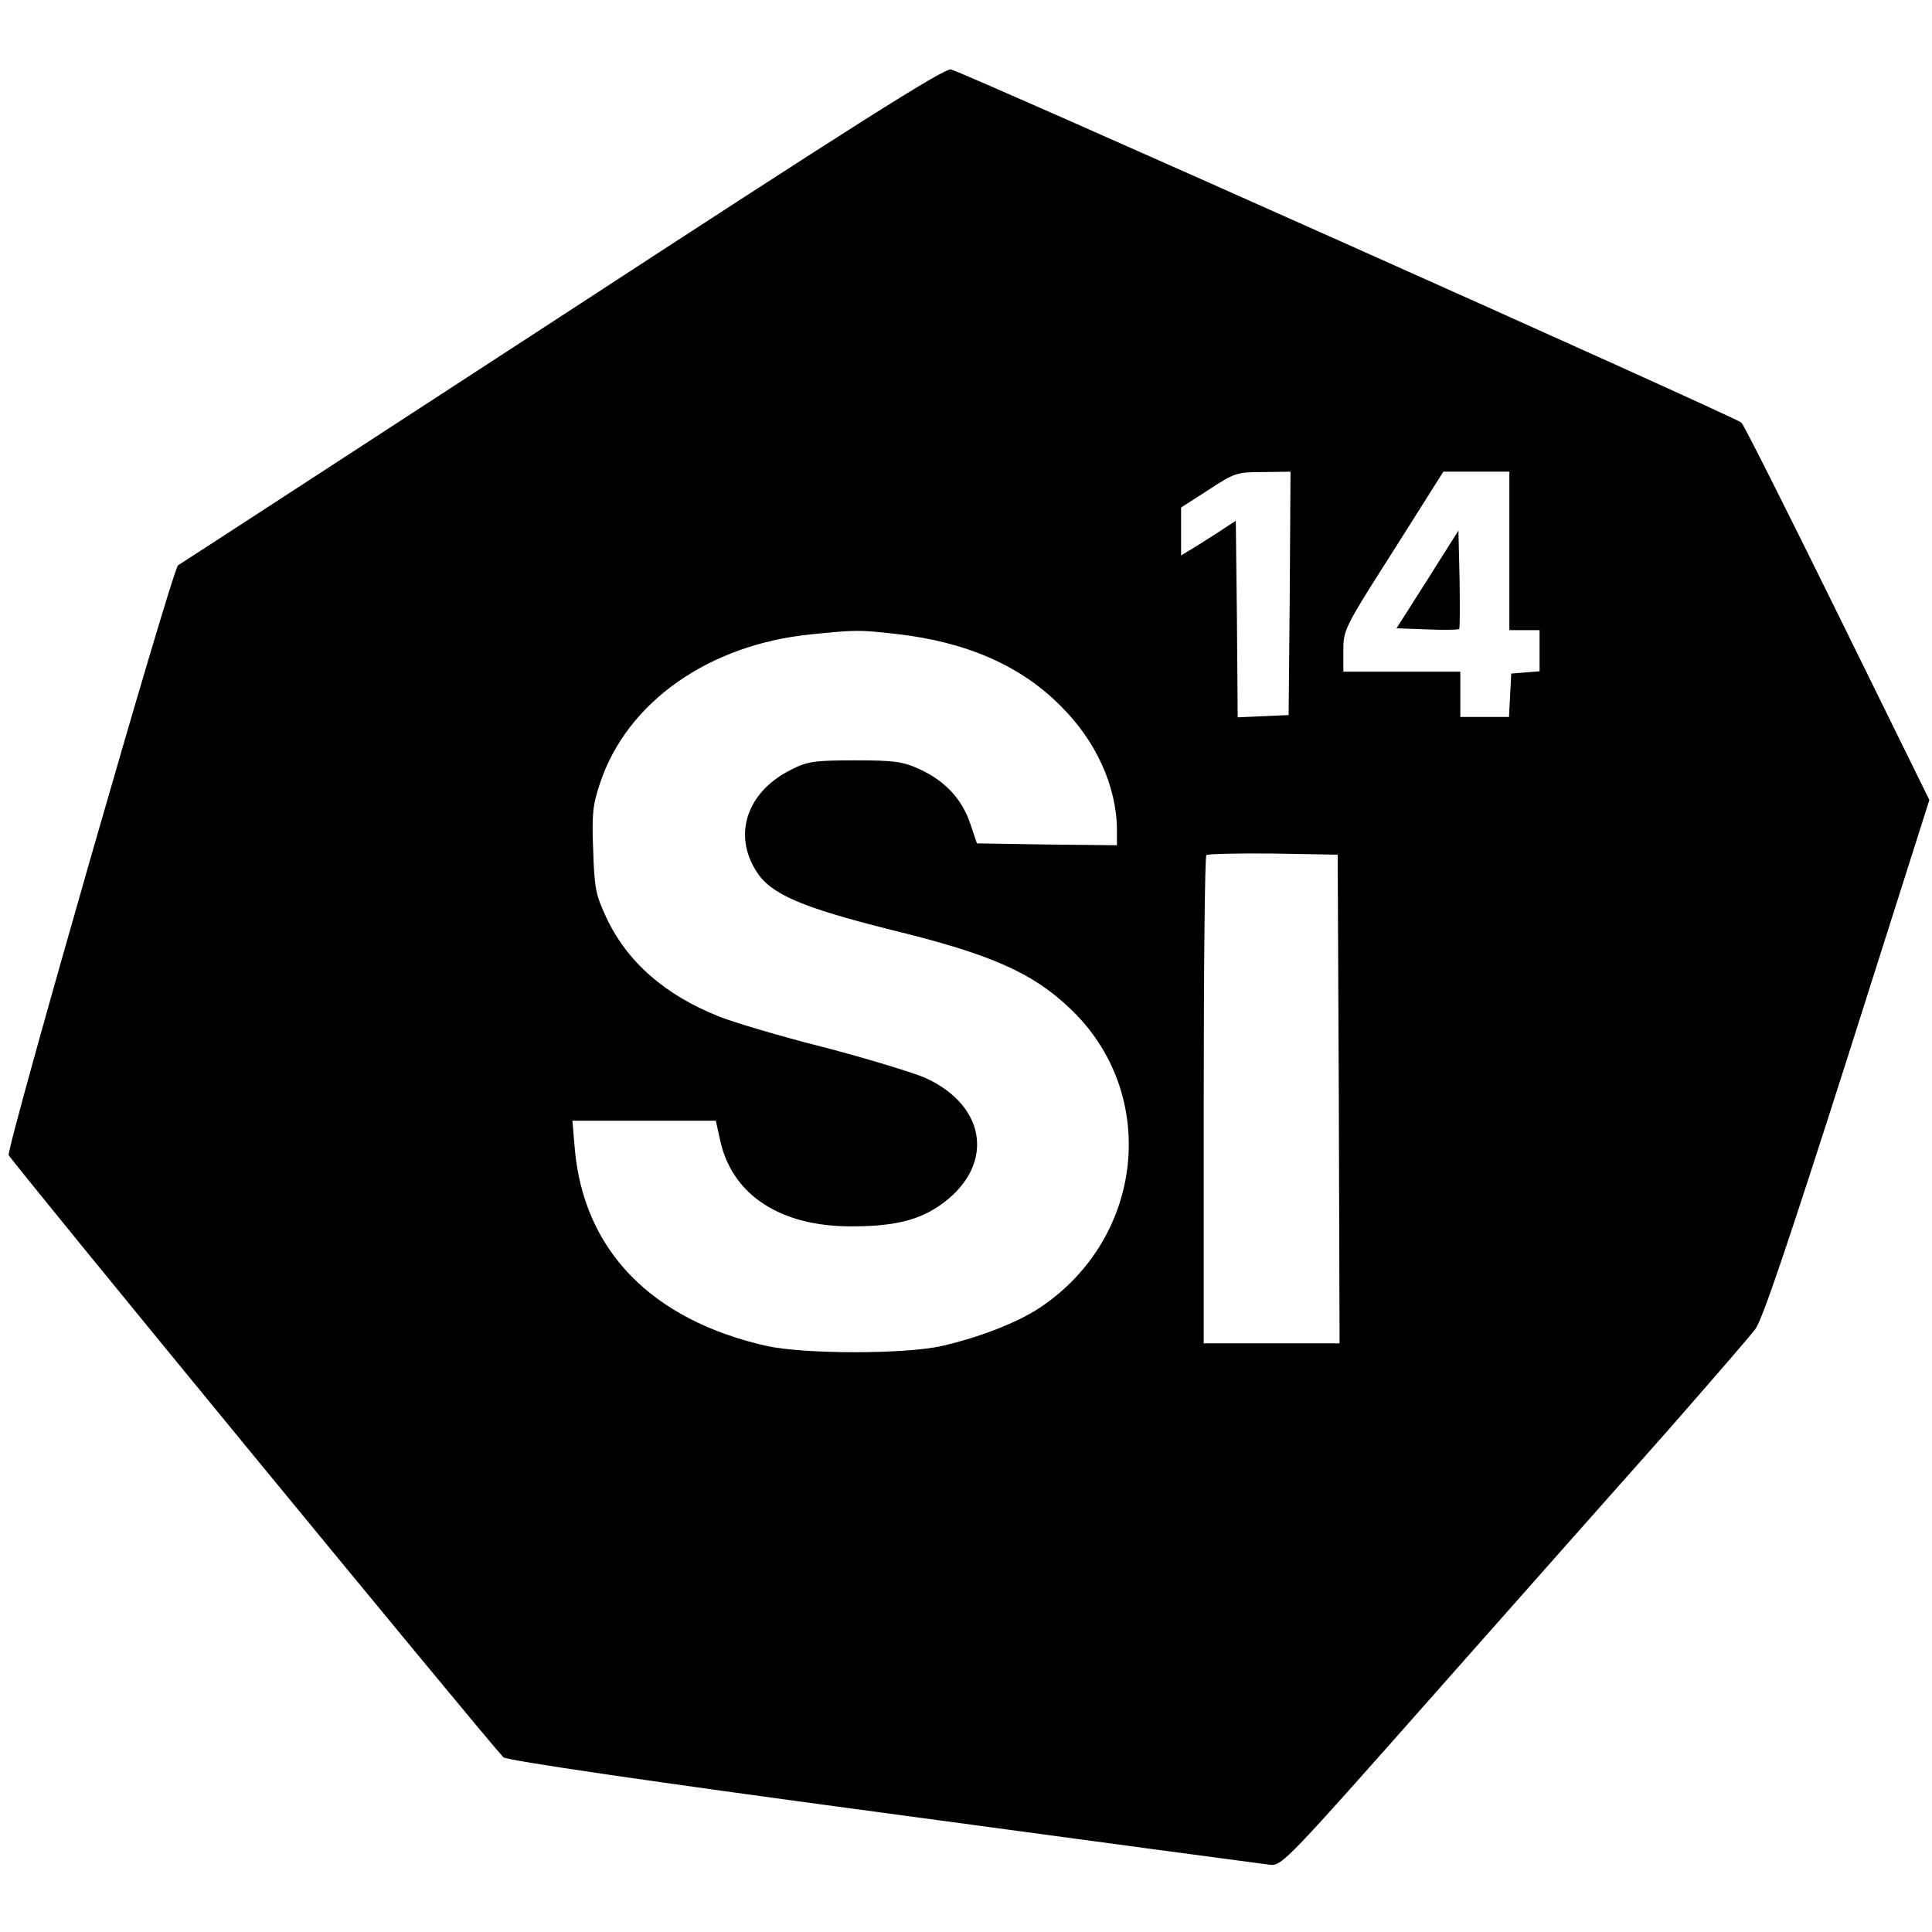
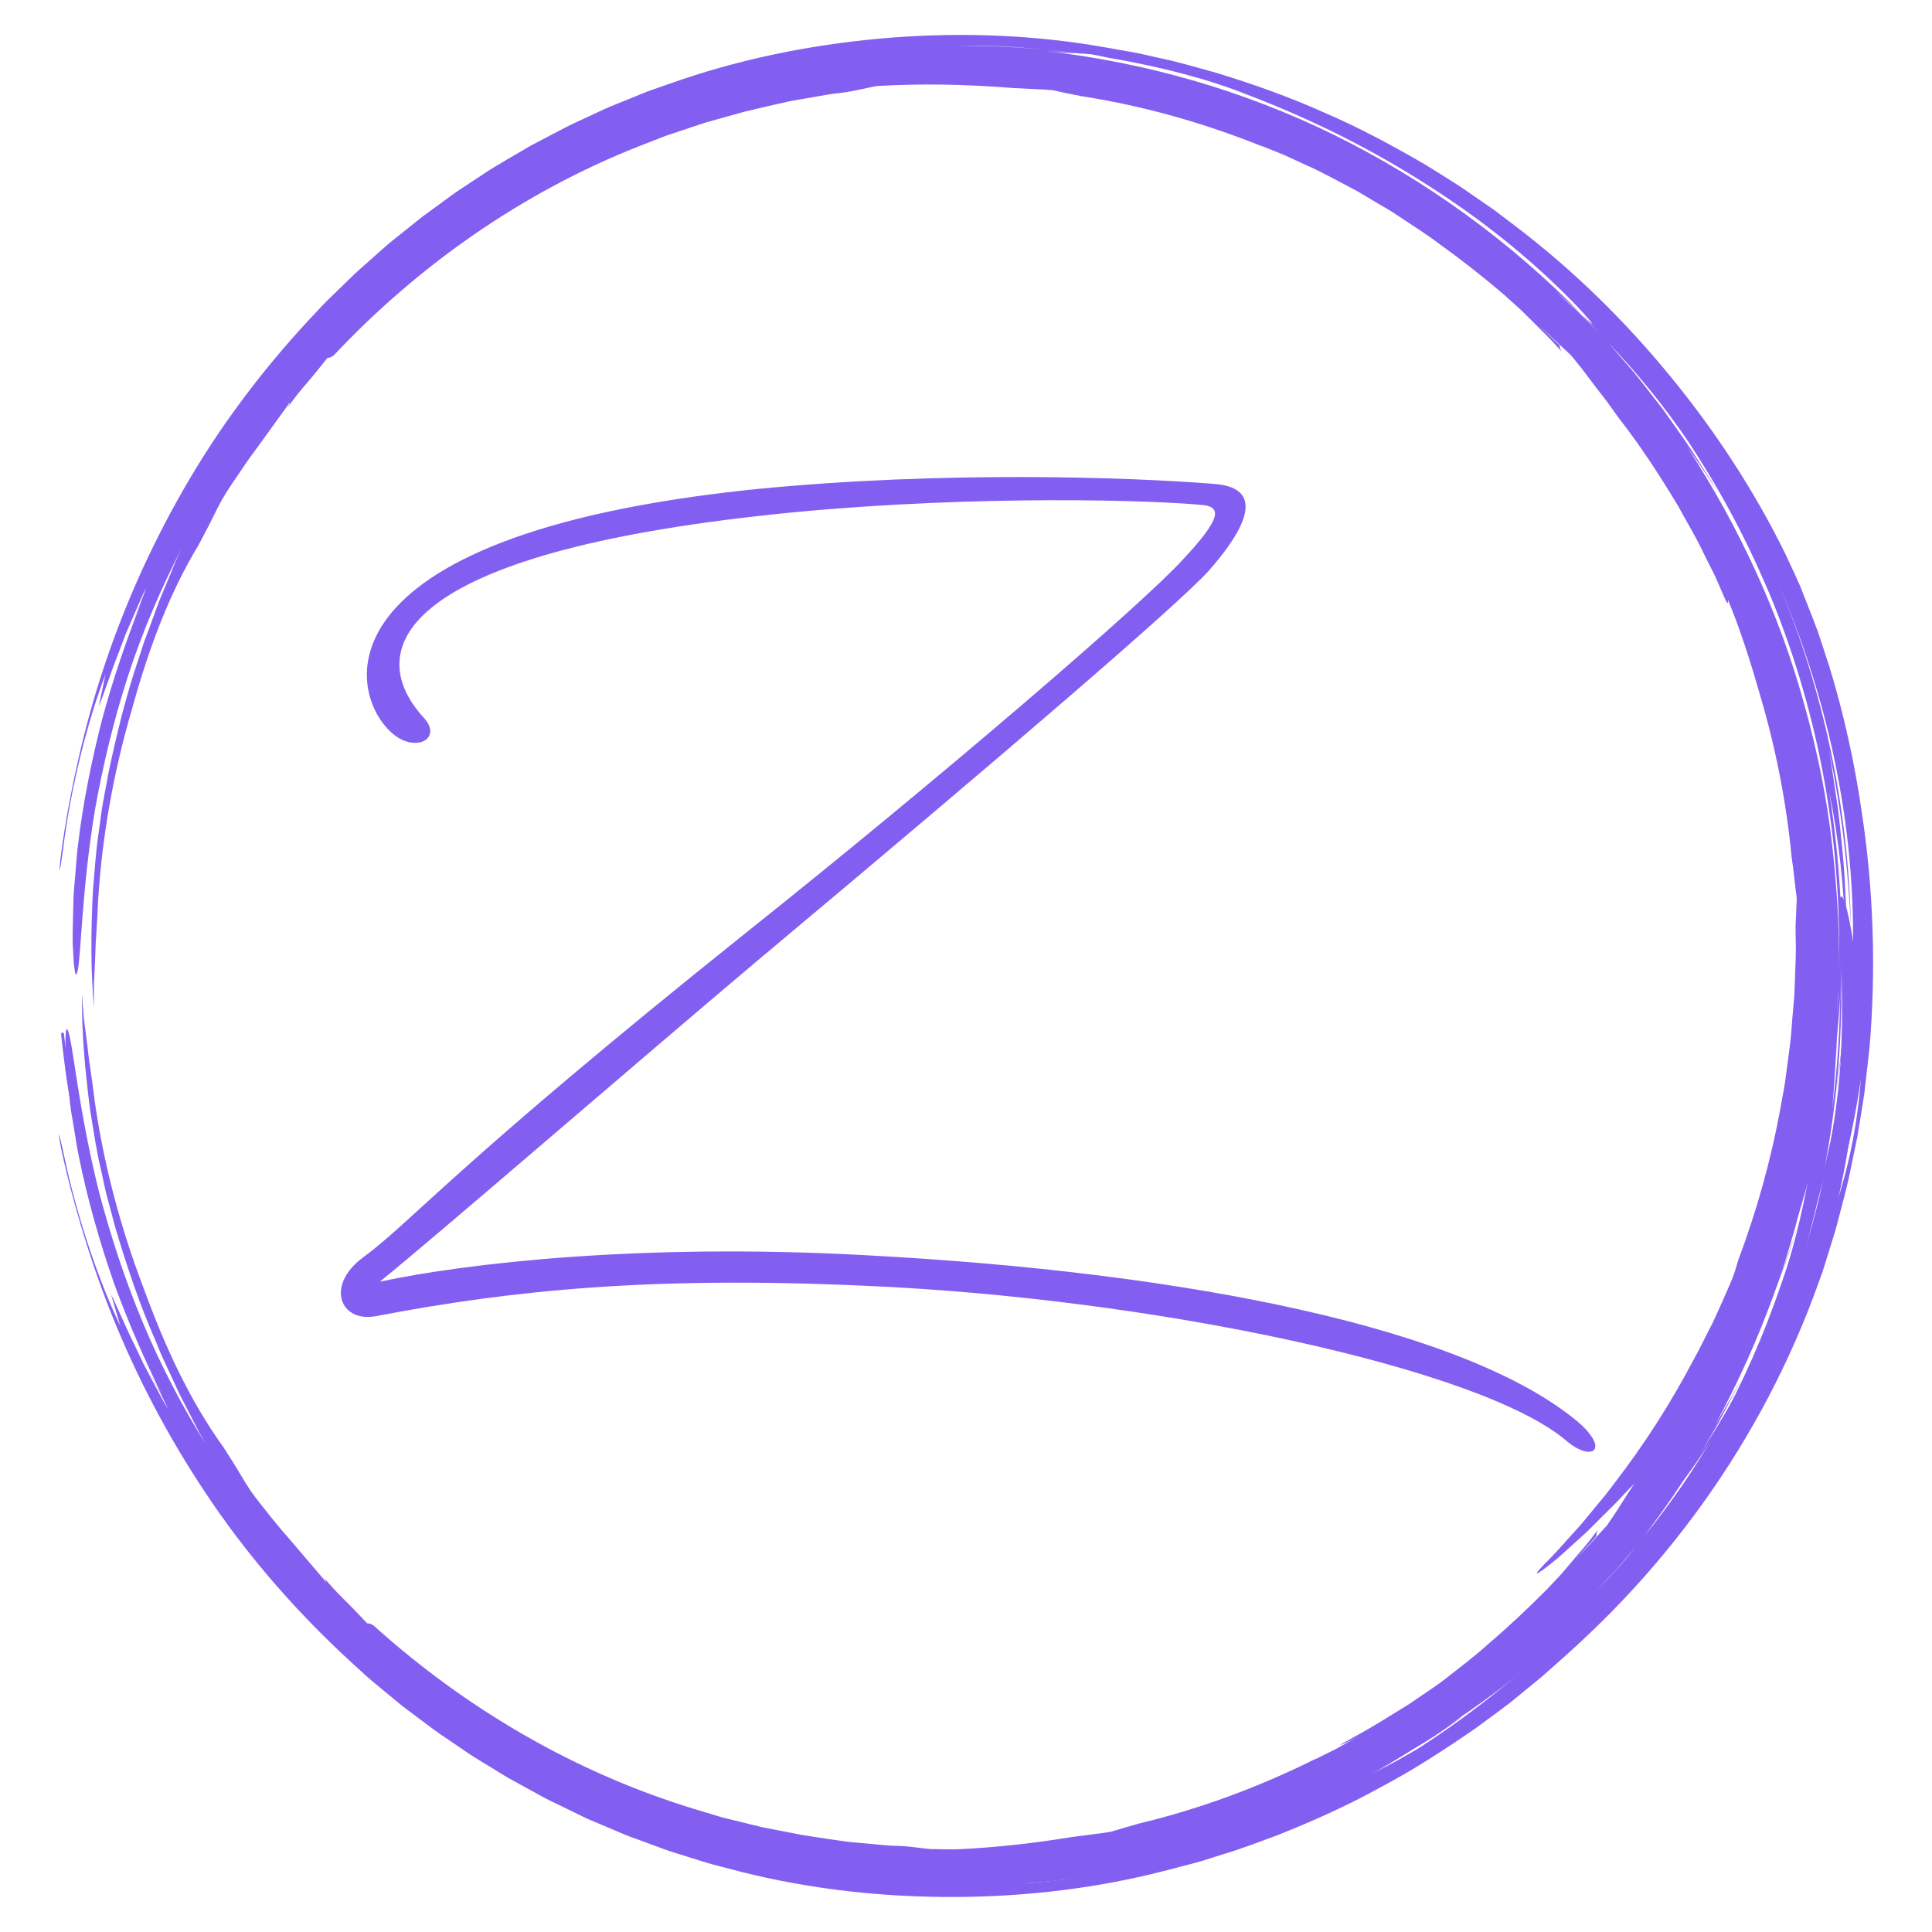
- <svg xmlns="http://www.w3.org/2000/svg" version="1.0" width="512pt" height="512pt" viewBox="0 0 512 512" preserveAspectRatio="xMidYMid meet">
-   <g transform="translate(0,512) scale(0.1,-0.1)" fill="#000000" stroke="none">
-     <path d="M1490 4284 c-553 -360 -1011 -658 -1018 -662 -15 -9 -454 -1540 -449 -1563 3 -12 1254 -1535 1311 -1596 7 -8 387 -64 1006 -147 547 -74 1009 -136 1027 -138 30 -3 48 16 438 457 224 253 500 565 614 693 113 129 218 250 233 270 19 26 89 234 244 719 l217 683 -244 496 c-134 272 -248 499 -254 504 -20 17 -2071 933 -2095 936 -19 3 -264 -152 -1030 -652z m1928 -736 l-3 -323 -67 -3 -68 -3 -2 261 -3 260 -35 -23 c-19 -13 -52 -33 -72 -46 l-38 -23 0 64 0 63 73 47 c69 45 75 47 145 47 l72 1 -2 -322z m582 112 l0 -210 40 0 40 0 0 -54 0 -55 -37 -3 -38 -3 -3 -57 -3 -58 -64 0 -65 0 0 60 0 60 -155 0 -155 0 0 56 c0 55 3 61 133 265 l132 209 88 0 87 0 0 -210z m-1625 -220 c185 -21 329 -83 436 -191 94 -93 148 -213 149 -327 l0 -42 -186 2 -185 3 -18 53 c-22 65 -67 113 -135 144 -44 20 -67 23 -171 23 -105 0 -126 -3 -167 -24 -118 -58 -157 -172 -93 -271 38 -60 120 -95 360 -155 261 -64 369 -112 468 -205 240 -224 202 -610 -78 -796 -59 -39 -159 -78 -259 -101 -98 -22 -363 -22 -464 0 -306 69 -486 254 -509 525 l-6 72 190 0 190 0 12 -54 c32 -143 159 -226 346 -226 111 0 175 15 232 53 150 101 133 265 -36 341 -33 14 -154 51 -269 81 -115 29 -239 66 -276 81 -144 57 -244 145 -299 262 -28 60 -32 78 -35 179 -4 95 -1 121 18 177 71 215 288 368 560 395 121 12 125 12 225 1z m1173 -1232 l2 -648 -180 0 -180 0 0 643 c0 354 3 647 7 651 4 3 84 5 177 4 l171 -3 3 -647z" />
-     <path d="M3783 3584 l-82 -129 81 -3 c44 -2 82 -1 85 1 2 2 2 62 1 133 l-3 128 -82 -130z" />
+ <svg xmlns="http://www.w3.org/2000/svg" width="100%" height="100%" viewBox="0 0 16 16" version="1.1" xml:space="preserve" style="fill-rule:evenodd;clip-rule:evenodd;stroke-linejoin:round;stroke-miterlimit:2;">
+   <g>
+     <path d="M2.283,12.836c0.15,0.176 0.309,0.345 0.475,0.506c0.56,0.551 1.227,1.015 1.943,1.365c0.264,0.123 0.508,0.251 0.793,0.362c0.071,0.027 0.144,0.056 0.221,0.083c0.077,0.024 0.157,0.049 0.24,0.073c0.084,0.026 0.172,0.044 0.265,0.063c0.093,0.019 0.189,0.04 0.293,0.051c-0.514,-0.108 -1.014,-0.271 -1.493,-0.485c-0.482,-0.217 -0.94,-0.485 -1.366,-0.797c-0.855,-0.626 -1.585,-1.429 -2.119,-2.347c-0.022,-0.028 -0.055,-0.08 -0.095,-0.147l-0.065,-0.109l-0.065,-0.126c-0.043,-0.087 -0.093,-0.175 -0.131,-0.261c-0.034,-0.075 -0.07,-0.149 -0.107,-0.222c0.165,0.413 0.357,0.774 0.571,1.118c0.099,0.157 0.203,0.311 0.313,0.461c-0.015,-0.021 -0.031,-0.041 -0.047,-0.063c0.118,0.163 0.242,0.321 0.373,0.473l0.001,0.002Zm-0.374,-0.475l-0.01,-0.013l0.01,0.013Zm-1.353,-3.485l-0.039,-0.313c0.021,0.191 0.045,0.405 0.089,0.619l-0.026,-0.152c-0.01,-0.051 -0.018,-0.102 -0.024,-0.154Zm6.841,6.441c0.539,0.054 1.104,0.038 1.657,-0.049c0.554,-0.088 1.095,-0.242 1.599,-0.442c-0.928,0.365 -1.912,0.527 -2.874,0.5c-0.129,-0.002 -0.256,-0 -0.382,-0.009Z" style="fill:#835ff1;fill-rule:nonzero;" />
+     <path d="M7.398,15.305c-0.006,-0 -0.012,0.005 -0.012,0.011c-0.001,0.006 0.004,0.012 0.01,0.012c0.54,0.055 1.106,0.039 1.66,-0.049c0.554,-0.087 1.097,-0.242 1.601,-0.442c0.006,-0.002 0.009,-0.009 0.006,-0.015c-0.002,-0.006 -0.009,-0.009 -0.015,-0.007c-0.925,0.365 -1.908,0.526 -2.869,0.499c0,0 -0,0 -0,0c-0.129,-0.002 -0.255,0 -0.381,-0.009Zm-5.507,-2.952l-0.001,0.002l0.01,0.013l-0,0l-0,0c0.118,0.163 0.242,0.321 0.373,0.474l0.001,0.001l0,0.001l0,-0c0.151,0.176 0.309,0.345 0.476,0.507c0.56,0.551 1.229,1.015 1.946,1.366c0,0 0,0 0.001,0c0.264,0.124 0.507,0.252 0.793,0.362c-0,0 -0,0 -0,0c0.071,0.028 0.144,0.057 0.221,0.084c-0,-0 -0,-0 0,-0c0.077,0.024 0.157,0.049 0.241,0.073c0.084,0.026 0.173,0.045 0.266,0.064c-0,-0 -0,-0 -0,-0c0.093,0.019 0.19,0.04 0.293,0.051c0.007,0 0.012,-0.004 0.013,-0.01c0.001,-0.006 -0.003,-0.012 -0.009,-0.013c-0.513,-0.108 -1.012,-0.271 -1.49,-0.485c-0.482,-0.217 -0.939,-0.483 -1.365,-0.795c-0.852,-0.625 -1.582,-1.427 -2.115,-2.344c-0,-0.001 -0,-0.001 -0.001,-0.002c-0.022,-0.027 -0.055,-0.079 -0.094,-0.145c-0,0 -0.065,-0.109 -0.065,-0.109c0,0 -0.065,-0.125 -0.065,-0.125c-0.043,-0.087 -0.092,-0.175 -0.13,-0.261c-0,0 -0,0 -0.001,0c-0.034,-0.075 -0.07,-0.149 -0.107,-0.223c-0.003,-0.005 -0.01,-0.008 -0.015,-0.005c-0.006,0.003 -0.009,0.009 -0.006,0.015c0.166,0.414 0.358,0.776 0.572,1.12c0,-0 0,-0 0,-0c0.082,0.131 0.168,0.259 0.258,0.384Zm3.698,2.74c0.164,0.057 0.329,0.109 0.496,0.155c-0.043,-0.011 -0.085,-0.021 -0.126,-0.034c-0,-0 -0,-0 -0,-0c-0.084,-0.024 -0.164,-0.049 -0.241,-0.073c-0.044,-0.016 -0.087,-0.032 -0.129,-0.048Zm-4.198,-3.589l0.039,0.065c0.04,0.067 0.073,0.119 0.096,0.147c0.534,0.92 1.265,1.724 2.121,2.35c0.029,0.022 0.059,0.044 0.089,0.065c-0.348,-0.239 -0.674,-0.506 -0.97,-0.797c-0,-0 -0,-0 -0,-0c-0.166,-0.161 -0.324,-0.33 -0.474,-0.505l-0.001,-0.002c-0.113,-0.131 -0.22,-0.267 -0.323,-0.405c-0,-0.002 -0.001,-0.004 -0.002,-0.005c-0.11,-0.15 -0.214,-0.303 -0.313,-0.461c-0.091,-0.146 -0.179,-0.296 -0.262,-0.452Zm0.903,1.328c0.001,0.003 0.001,0.006 -0,0.009c-0.002,0.004 -0.006,0.007 -0.011,0.007c0,-0 0.014,-0.007 0.011,-0.016Zm-0.002,-0.003l0,0l0,0Zm-1.724,-3.954c-0,0 -0,0 -0,0l-0.039,-0.314c-0.001,-0.006 -0.007,-0.011 -0.013,-0.01c-0.006,0.001 -0.011,0.007 -0.01,0.013c0.021,0.192 0.045,0.406 0.089,0.621c0.001,0.006 0.007,0.01 0.013,0.009c0.006,-0.001 0.011,-0.007 0.01,-0.014l-0.027,-0.152c0,0 0,0 0,0c-0.01,-0.051 -0.017,-0.102 -0.023,-0.153Z" style="fill:#835ff1;" />
+     <path d="M0.52,7.05c0.069,-0.559 0.215,-1.104 0.354,-1.467l-0.056,0.266c0.035,-0.078 0.091,-0.259 0.167,-0.45l0.055,-0.146l0.061,-0.141c0.041,-0.092 0.075,-0.179 0.111,-0.245c-0.025,0.062 -0.048,0.129 -0.077,0.197c-0.028,0.068 -0.059,0.137 -0.089,0.206l0.122,-0.276c-0.123,0.31 -0.23,0.626 -0.318,0.948c-0.092,0.352 -0.165,0.723 -0.204,1.055c-0.011,0.083 -0.015,0.164 -0.022,0.241c-0.006,0.077 -0.015,0.151 -0.016,0.221c-0.003,0.139 -0.008,0.261 -0.006,0.358c0.009,0.195 0.02,0.293 0.037,0.238c0.034,-0.108 0.033,-0.663 0.149,-1.357c0.062,-0.347 0.151,-0.726 0.272,-1.099c0.12,-0.372 0.278,-0.733 0.441,-1.052l-0.048,0.105l-0.044,0.108l-0.091,0.218l-0.082,0.225l-0.043,0.113c-0.012,0.039 -0.025,0.078 -0.037,0.116c-0.107,0.309 -0.187,0.633 -0.256,0.961l-0.046,0.247c-0.016,0.082 -0.023,0.165 -0.036,0.248c-0.025,0.165 -0.035,0.332 -0.049,0.496c-0.016,0.33 -0.019,0.656 0.01,0.968c-0.001,-0.074 -0.002,-0.14 -0.001,-0.204l0.009,-0.19c0.004,-0.066 0.003,-0.135 0.01,-0.215c0.005,-0.08 0.01,-0.169 0.015,-0.275c0.032,-0.536 0.127,-1.065 0.276,-1.578c0.142,-0.515 0.309,-0.968 0.558,-1.379l0.065,-0.124c0.044,-0.082 0.08,-0.164 0.127,-0.248c0.052,-0.091 0.103,-0.16 0.144,-0.222c0.042,-0.063 0.078,-0.117 0.119,-0.17l0.298,-0.412c0.006,-0 -0.002,0.015 -0.016,0.039c0.049,-0.07 0.102,-0.138 0.159,-0.202c0.061,-0.071 0.12,-0.146 0.17,-0.208c0.012,-0.001 0.024,-0.001 0.051,-0.02c0.7,-0.745 1.562,-1.352 2.534,-1.735l0.216,-0.084l0.218,-0.073l0.109,-0.036l0.11,-0.031l0.22,-0.061c0.125,-0.03 0.252,-0.06 0.382,-0.088l0.197,-0.034c0.067,-0.012 0.133,-0.025 0.201,-0.031c0.136,-0.016 0.254,-0.051 0.318,-0.059c0.354,-0.02 0.707,-0.016 1.121,0.017c0.032,0.001 0.082,0.004 0.141,0.007c0.058,0.003 0.124,0.005 0.188,0.011c0.076,0.017 0.156,0.034 0.241,0.05c0.516,0.08 1.014,0.223 1.489,0.413l-0.001,-0.002l0.182,0.073l0.185,0.085c0.128,0.056 0.252,0.126 0.381,0.193c0.065,0.033 0.126,0.073 0.189,0.11c0.063,0.038 0.128,0.072 0.188,0.114c0.122,0.081 0.246,0.159 0.36,0.246c0.184,0.132 0.362,0.273 0.535,0.421c0.003,0.003 0.007,0.006 0.011,0.01l0.003,0.003l0.118,0.107l0.113,0.112l0.113,0.113c0.038,0.038 0.072,0.078 0.108,0.117c-0.017,-0.028 -0.016,-0.039 -0.016,-0.051c-0.055,-0.053 -0.121,-0.116 -0.187,-0.179c0.109,0.099 0.204,0.189 0.282,0.262c0.03,0.038 0.063,0.076 0.094,0.117l0.096,0.127l0.102,0.132l0.102,0.142c0.18,0.23 0.339,0.475 0.49,0.726c0.07,0.129 0.147,0.254 0.209,0.387l0.099,0.197l0.088,0.202c0.026,0.043 0.016,0.002 0.019,-0.005c0.099,0.24 0.179,0.489 0.251,0.74c0.138,0.455 0.231,0.921 0.276,1.394c0.018,0.112 0.026,0.224 0.042,0.336l-0.01,0.237c0,0.089 0.005,0.179 0.001,0.268l-0.01,0.27c-0.002,0.06 -0.01,0.127 -0.016,0.199c-0.006,0.072 -0.01,0.149 -0.02,0.231l-0.034,0.258c-0.01,0.091 -0.031,0.184 -0.047,0.281c-0.079,0.428 -0.196,0.847 -0.349,1.254c-0.02,0.067 -0.035,0.12 -0.048,0.15c-0.051,0.122 -0.105,0.24 -0.157,0.355c-0.059,0.113 -0.112,0.226 -0.172,0.333c-0.186,0.352 -0.401,0.687 -0.644,1.003c-0.027,0.035 -0.053,0.071 -0.08,0.105l-0.081,0.097c-0.053,0.063 -0.101,0.126 -0.152,0.181c-0.101,0.11 -0.186,0.211 -0.266,0.287c-0.091,0.096 -0.083,0.1 -0.02,0.054c0.045,-0.032 0.088,-0.067 0.13,-0.102l0.172,-0.155c0.063,-0.055 0.123,-0.117 0.181,-0.175c0.058,-0.059 0.115,-0.112 0.159,-0.16c0.089,-0.097 0.148,-0.156 0.135,-0.13c-0.144,0.271 -0.406,0.605 -0.789,0.975c-0.195,0.18 -0.415,0.376 -0.675,0.565c-0.127,0.099 -0.268,0.189 -0.411,0.288c-0.149,0.091 -0.301,0.19 -0.467,0.279c-0.363,0.198 0.273,-0.12 0.29,-0.123c-0.061,0.049 -0.126,0.093 -0.192,0.133c-0.12,0.064 -0.239,0.13 -0.363,0.184c-0.072,0.034 -0.143,0.07 -0.217,0.101l-0.221,0.091l0.117,-0.046c0.239,-0.095 0.463,-0.207 0.664,-0.318c-0.075,0.046 -0.158,0.099 -0.249,0.147c-0.098,0.05 -0.198,0.105 -0.3,0.154l-0.293,0.137c1.05,-0.382 2.015,-1.013 2.779,-1.836c0.382,-0.41 0.724,-0.861 1.002,-1.348c0.279,-0.487 0.505,-1.003 0.671,-1.539c-0.256,0.804 -0.654,1.543 -1.132,2.168c0.87,-1.175 1.388,-2.615 1.457,-4.101c0,0.082 -0.008,0.164 -0.013,0.245c-0.007,0.082 -0.01,0.164 -0.02,0.245c-0.021,0.162 -0.036,0.325 -0.067,0.486c-0.05,0.324 -0.132,0.643 -0.225,0.957c0.183,-0.568 0.292,-1.168 0.335,-1.771c0.045,-0.603 0.008,-1.21 -0.085,-1.798c0.16,0.779 0.186,1.662 0.05,2.534c0.096,-0.563 0.12,-1.143 0.083,-1.718c-0.008,-0.219 -0.034,-0.438 -0.055,-0.64c-0.031,-0.2 -0.054,-0.385 -0.083,-0.535c0.117,0.553 0.163,1.024 0.185,1.469c-0.021,-0.97 -0.222,-1.953 -0.617,-2.876c0.216,0.501 0.392,1.041 0.5,1.595c0.109,0.554 0.154,1.121 0.128,1.666c-0.001,-0.064 0.002,-0.128 -0.002,-0.192l-0.009,-0.193c0.023,0.878 -0.112,1.749 -0.38,2.568c-0.135,0.41 -0.301,0.807 -0.502,1.186c-0.201,0.378 -0.433,0.739 -0.693,1.078c0.297,-0.347 0.611,-0.838 0.862,-1.378c0.249,-0.54 0.435,-1.125 0.562,-1.635c-0.187,0.917 -0.559,1.821 -1.099,2.629c-0.538,0.809 -1.243,1.52 -2.059,2.065c-0.814,0.548 -1.739,0.926 -2.687,1.113c-0.471,0.094 -0.95,0.143 -1.43,0.147c-0.471,0.002 -0.942,-0.039 -1.406,-0.123l0.244,0.047c0.081,0.015 0.163,0.023 0.245,0.036c0.163,0.026 0.328,0.036 0.492,0.051c0.33,0.018 0.662,0.025 0.992,-0.001c0.332,-0.017 0.661,-0.067 0.988,-0.127c0.163,-0.037 0.327,-0.067 0.487,-0.114c0.081,-0.023 0.162,-0.043 0.242,-0.068l0.239,-0.077c-0.12,0.037 -0.247,0.087 -0.383,0.123l-0.17,0.05c0.357,-0.095 0.706,-0.217 1.045,-0.364c0.155,-0.068 0.308,-0.141 0.458,-0.219c-0.281,0.149 -0.571,0.281 -0.868,0.395c-0.566,0.211 -1.155,0.357 -1.754,0.435c-0.09,0.015 -0.172,0.019 -0.245,0.027l-0.197,0.019c-0.116,0.009 -0.201,0.014 -0.261,0.02c-0.119,0.012 -0.136,0.023 -0.089,0.032c0.048,0.009 0.16,0.017 0.298,0.021c0.137,-0.001 0.3,-0.009 0.448,-0.022c1.49,-0.153 2.858,-0.738 3.954,-1.613c1.097,-0.875 1.937,-2.038 2.405,-3.358c0.03,-0.076 0.052,-0.155 0.077,-0.234c0.023,-0.078 0.05,-0.156 0.071,-0.236c0.04,-0.159 0.087,-0.317 0.117,-0.479l0.05,-0.241l0.04,-0.244l0.019,-0.122l0.014,-0.123l0.028,-0.246c0.056,-0.657 0.034,-1.321 -0.066,-1.973c-0.053,-0.369 -0.147,-0.806 -0.268,-1.196l-0.093,-0.282c-0.033,-0.09 -0.067,-0.175 -0.098,-0.254l-0.045,-0.115l-0.046,-0.103l-0.08,-0.172c-0.253,-0.515 -0.572,-1.006 -0.946,-1.463c-0.372,-0.456 -0.801,-0.88 -1.284,-1.248l-0.182,-0.138l-0.188,-0.13l-0.095,-0.065l-0.097,-0.062l-0.196,-0.122c-0.266,-0.154 -0.54,-0.303 -0.828,-0.426c-0.285,-0.129 -0.583,-0.234 -0.887,-0.328c-0.154,-0.042 -0.306,-0.089 -0.464,-0.122c-0.078,-0.016 -0.156,-0.037 -0.235,-0.051l-0.238,-0.042c-0.571,-0.101 -1.164,-0.125 -1.756,-0.08c-0.592,0.046 -1.187,0.158 -1.757,0.352l-0.213,0.074c-0.072,0.024 -0.14,0.055 -0.211,0.083c-0.069,0.029 -0.14,0.054 -0.208,0.086l-0.205,0.095c-0.069,0.031 -0.136,0.066 -0.202,0.101l-0.2,0.105l-0.195,0.114c-0.065,0.039 -0.13,0.076 -0.192,0.118l-0.188,0.124c-0.063,0.04 -0.122,0.087 -0.183,0.131c-0.06,0.045 -0.122,0.086 -0.18,0.134l-0.175,0.14c-0.059,0.046 -0.115,0.096 -0.17,0.145l-0.167,0.149l-0.16,0.155c-0.053,0.052 -0.107,0.103 -0.156,0.158c-0.408,0.429 -0.766,0.897 -1.058,1.392c-0.287,0.486 -0.523,1.001 -0.702,1.536c-0.354,1.046 -0.421,2.105 -0.348,1.547Zm11.429,7.324c0.246,-0.159 0.483,-0.332 0.709,-0.518c-0.23,0.19 -0.466,0.365 -0.709,0.518Zm3.256,-4.396c-0.024,0.073 -0.044,0.145 -0.071,0.214l-0.078,0.204l-0.037,0.101l-0.042,0.1c-0.028,0.067 -0.055,0.135 -0.081,0.203c-0.15,0.373 -0.328,0.734 -0.533,1.081c-0.204,0.346 -0.441,0.67 -0.694,0.975c-0.124,0.153 -0.26,0.296 -0.394,0.439l-0.209,0.204c-0.069,0.068 -0.144,0.13 -0.215,0.194c-0.06,0.052 -0.12,0.103 -0.18,0.153c0.224,-0.185 0.438,-0.382 0.639,-0.592c-0.291,0.302 -0.608,0.578 -0.946,0.825c-0.084,0.058 -0.165,0.121 -0.252,0.176l-0.263,0.168l-0.278,0.157c-0.095,0.053 -0.194,0.099 -0.294,0.151c0.071,-0.043 0.144,-0.083 0.217,-0.123c0.083,-0.045 0.169,-0.1 0.254,-0.149c0.085,-0.049 0.163,-0.102 0.228,-0.147c0.064,-0.045 0.115,-0.082 0.141,-0.106c-0.038,0.026 -0.076,0.05 -0.114,0.075c0.041,-0.027 0.082,-0.055 0.122,-0.082c-0.002,0.002 -0.005,0.004 -0.008,0.007c0.885,-0.605 1.639,-1.399 2.204,-2.305c0.568,-0.905 0.937,-1.925 1.09,-2.964c-0.033,0.417 -0.109,0.749 -0.206,1.041Zm-1.223,-6.32c0.244,0.368 0.455,0.757 0.63,1.162c0.02,0.044 0.039,0.09 0.058,0.135c0.402,0.984 0.585,2.04 0.558,3.08c0.007,-0.344 -0.016,-0.688 -0.054,-1.029c-0.043,-0.393 -0.123,-0.782 -0.229,-1.162c-0.207,-0.761 -0.544,-1.483 -0.972,-2.142c0.039,0.055 0.081,0.113 0.123,0.176c0.046,0.064 0.089,0.131 0.129,0.199l-0.051,-0.09l-0.056,-0.087l-0.112,-0.175c-0.076,-0.115 -0.158,-0.226 -0.237,-0.339c-0.086,-0.108 -0.168,-0.22 -0.257,-0.325c-0.068,-0.077 -0.133,-0.157 -0.202,-0.233c0.243,0.256 0.47,0.53 0.672,0.83Zm-5.688,-3.275c0.119,0.006 0.238,0.018 0.357,0.027c0.097,0.008 0.194,0.022 0.29,0.033c0.029,0.001 0.06,0.003 0.098,0.007c0.038,0.006 0.084,0.016 0.143,0.029c0.443,0.074 0.847,0.185 1.134,0.3c0.55,0.208 1.062,0.467 1.527,0.767c0.465,0.298 0.882,0.638 1.235,1.009c0.162,0.177 0.115,0.138 0.025,0.053l0.135,0.143c-0.06,-0.06 -0.118,-0.12 -0.179,-0.178l-0.186,-0.169c0.045,0.039 0.155,0.134 0.23,0.204c-0.598,-0.611 -1.298,-1.118 -2.055,-1.491c-0.757,-0.372 -1.573,-0.602 -2.389,-0.694c0.131,0.014 0.196,0.017 0.257,0.019c-0.088,-0.01 -0.176,-0.024 -0.265,-0.032c-0.12,-0.008 -0.24,-0.019 -0.358,-0.025l-0.353,-0.008c0.116,-0 0.235,0.003 0.354,0.006Z" style="fill:#835ff1;fill-rule:nonzero;" />
+     <path d="M0.526,9.549c0.114,0.552 0.303,1.083 0.471,1.433l-0.077,-0.26c0.041,0.075 0.111,0.25 0.203,0.435l0.067,0.141l0.072,0.136c0.048,0.088 0.089,0.172 0.13,0.235c-0.03,-0.06 -0.059,-0.125 -0.093,-0.19c-0.033,-0.065 -0.07,-0.132 -0.105,-0.198l0.145,0.265c-0.149,-0.299 -0.281,-0.606 -0.395,-0.919c-0.12,-0.344 -0.222,-0.707 -0.288,-1.035c-0.018,-0.082 -0.029,-0.163 -0.042,-0.239c-0.012,-0.076 -0.027,-0.149 -0.034,-0.219c-0.014,-0.138 -0.029,-0.259 -0.034,-0.356c-0.008,-0.196 -0.004,-0.293 0.018,-0.241c0.041,0.105 0.086,0.659 0.258,1.342c0.09,0.34 0.209,0.711 0.36,1.072c0.15,0.362 0.336,0.709 0.524,1.013l-0.056,-0.1l-0.053,-0.104l-0.108,-0.21l-0.101,-0.218l-0.051,-0.109c-0.015,-0.038 -0.031,-0.075 -0.046,-0.113c-0.132,-0.299 -0.238,-0.616 -0.334,-0.936l-0.065,-0.243c-0.023,-0.081 -0.037,-0.163 -0.056,-0.245c-0.039,-0.162 -0.062,-0.328 -0.089,-0.49c-0.043,-0.328 -0.072,-0.652 -0.068,-0.965c0.005,0.073 0.009,0.139 0.015,0.202l0.025,0.19c0.009,0.065 0.014,0.134 0.027,0.213c0.012,0.079 0.024,0.168 0.037,0.273c0.075,0.531 0.213,1.051 0.403,1.55c0.183,0.502 0.386,0.94 0.667,1.33l0.075,0.118c0.05,0.079 0.093,0.157 0.146,0.237c0.061,0.087 0.117,0.151 0.162,0.21c0.048,0.058 0.088,0.11 0.133,0.159l0.33,0.387c0.006,-0 -0.003,-0.015 -0.019,-0.037c0.055,0.065 0.113,0.128 0.174,0.188c0.067,0.065 0.132,0.136 0.187,0.193c0.012,-0 0.024,-0.001 0.052,0.017c0.759,0.685 1.667,1.22 2.666,1.523l0.222,0.067l0.224,0.055l0.111,0.027l0.113,0.022l0.223,0.043c0.128,0.02 0.257,0.04 0.388,0.057l0.2,0.018c0.067,0.006 0.134,0.014 0.203,0.014c0.136,0.006 0.257,0.03 0.321,0.034c0.354,-0.009 0.706,-0.041 1.116,-0.108c0.032,-0.004 0.082,-0.011 0.14,-0.018c0.057,-0.008 0.123,-0.015 0.187,-0.027c0.074,-0.023 0.153,-0.046 0.236,-0.069c0.507,-0.122 0.993,-0.304 1.45,-0.532l-0,0.002l0.175,-0.087l0.178,-0.1c0.122,-0.066 0.241,-0.146 0.364,-0.223c0.062,-0.038 0.119,-0.084 0.18,-0.125c0.059,-0.043 0.121,-0.082 0.178,-0.129c0.115,-0.091 0.232,-0.178 0.339,-0.274c0.172,-0.147 0.339,-0.302 0.498,-0.463c0.004,-0.003 0.007,-0.007 0.011,-0.01l0.003,-0.004l0.109,-0.116l0.103,-0.121l0.104,-0.122c0.034,-0.041 0.065,-0.084 0.098,-0.126c-0.015,0.03 -0.013,0.041 -0.012,0.053c-0.051,0.057 -0.112,0.126 -0.172,0.193c0.101,-0.107 0.188,-0.204 0.26,-0.283c0.027,-0.041 0.056,-0.081 0.084,-0.125l0.085,-0.134l0.092,-0.14l0.089,-0.149c0.161,-0.244 0.3,-0.502 0.431,-0.764c0.059,-0.134 0.126,-0.265 0.177,-0.402l0.082,-0.205l0.072,-0.209c0.022,-0.045 0.015,-0.003 0.019,0.004c0.079,-0.247 0.139,-0.502 0.19,-0.758c0.101,-0.464 0.561,-1.484 0.516,-0.89c0.096,-0.79 0.057,-1.401 0.067,-0.825c0.009,0.22 0.001,0.439 -0.004,0.642c-0.014,0.203 -0.022,0.389 -0.039,0.541c0.072,-0.561 0.079,-1.034 0.066,-1.479c0.057,0.968 -0.064,1.964 -0.383,2.916c0.174,-0.517 0.307,-1.069 0.37,-1.63c0.063,-0.561 0.013,-1.286 0.013,-1.286c-0.048,-0.878 0.212,0.286 0.165,0.944c-0.024,0.372 -0.082,0.816 -0.171,1.215l-0.07,0.288c-0.025,0.092 -0.053,0.179 -0.077,0.261l-0.035,0.118l-0.038,0.106l-0.065,0.178c-0.212,0.534 -0.49,1.049 -0.825,1.535c-0.335,0.485 -0.728,0.942 -1.179,1.348l-0.17,0.152l-0.177,0.145l-0.089,0.073l-0.092,0.069l-0.186,0.137c-0.253,0.175 -0.514,0.346 -0.791,0.492c-0.273,0.152 -0.562,0.281 -0.858,0.399c-0.149,0.054 -0.297,0.113 -0.452,0.158c-0.076,0.023 -0.152,0.05 -0.23,0.071l-0.234,0.061c-0.56,0.146 -1.15,0.218 -1.744,0.221c-0.594,0.003 -1.195,-0.061 -1.779,-0.208l-0.219,-0.057c-0.073,-0.018 -0.144,-0.044 -0.216,-0.065c-0.072,-0.024 -0.145,-0.043 -0.215,-0.07l-0.212,-0.078c-0.071,-0.024 -0.141,-0.054 -0.21,-0.084l-0.208,-0.088l-0.203,-0.099c-0.067,-0.032 -0.135,-0.064 -0.201,-0.102l-0.197,-0.108c-0.067,-0.035 -0.129,-0.077 -0.193,-0.115c-0.064,-0.04 -0.129,-0.077 -0.191,-0.119l-0.185,-0.126c-0.063,-0.041 -0.122,-0.086 -0.182,-0.131l-0.178,-0.134l-0.172,-0.142c-0.057,-0.047 -0.115,-0.094 -0.168,-0.145c-0.441,-0.395 -0.836,-0.832 -1.168,-1.302c-0.325,-0.461 -0.601,-0.955 -0.823,-1.474c-0.438,-1.014 -0.59,-2.064 -0.472,-1.514Zm13.692,2.293c0.214,-0.387 0.392,-0.792 0.534,-1.21c0.016,-0.046 0.032,-0.092 0.047,-0.139c0.321,-1.013 0.347,-2.428 0.336,-2.085c-0.011,0.396 -0.059,0.789 -0.134,1.176c-0.145,0.776 -0.422,1.523 -0.795,2.214c0.034,-0.057 0.071,-0.119 0.108,-0.185c0.041,-0.068 0.078,-0.138 0.113,-0.209l-0.045,0.094l-0.048,0.091l-0.097,0.183c-0.067,0.121 -0.14,0.239 -0.21,0.358c-0.077,0.114 -0.149,0.232 -0.23,0.344c-0.061,0.083 -0.119,0.167 -0.181,0.249c0.221,-0.274 0.425,-0.566 0.602,-0.881Zm-5.405,3.724c0.118,-0.016 0.236,-0.037 0.354,-0.056c0.096,-0.016 0.192,-0.038 0.287,-0.057c0.028,-0.003 0.059,-0.008 0.096,-0.015c0.038,-0.008 0.083,-0.022 0.141,-0.04c0.435,-0.109 0.829,-0.253 1.106,-0.39c0.532,-0.252 1.021,-0.552 1.46,-0.888c0.439,-0.336 0.827,-0.708 1.149,-1.107c0.148,-0.189 0.103,-0.146 0.021,-0.054l0.123,-0.153c-0.055,0.064 -0.108,0.129 -0.164,0.192l-0.172,0.183c0.042,-0.043 0.144,-0.146 0.213,-0.222c-0.547,0.657 -1.203,1.219 -1.928,1.652c-0.725,0.433 -1.519,0.728 -2.325,0.886c0.13,-0.026 0.194,-0.034 0.255,-0.041c-0.087,0.018 -0.174,0.039 -0.262,0.054c-0.119,0.018 -0.237,0.038 -0.355,0.053l-0.351,0.037c0.116,-0.009 0.234,-0.022 0.352,-0.034Z" style="fill:#835ff1;fill-rule:nonzero;" />
+     <path d="M10.049,4.007c0.484,0.033 0.209,0.44 -0.044,0.726c-0.264,0.286 -1.616,1.451 -3.704,3.199c-0.979,0.824 -2.705,2.319 -3.155,2.682c0.725,-0.154 2.165,-0.319 4.001,-0.22c2.737,0.143 5.013,0.616 5.925,1.385c0.264,0.231 0.11,0.33 -0.099,0.154c-0.703,-0.604 -3.44,-1.187 -5.837,-1.286c-1.715,-0.077 -2.88,0.033 -4.023,0.253c-0.297,0.055 -0.418,-0.253 -0.11,-0.484c0.407,-0.297 0.758,-0.758 3.177,-2.693c1.627,-1.297 3.287,-2.726 3.616,-3.089c0.33,-0.352 0.308,-0.429 0.176,-0.451c-0.604,-0.055 -2.198,-0.077 -3.671,0.088c-3.078,0.341 -3.276,1.143 -2.793,1.671c0.154,0.165 -0.044,0.286 -0.23,0.154c-0.396,-0.286 -0.77,-1.66 2.979,-2.045c1.561,-0.154 3.1,-0.099 3.792,-0.044Z" style="fill:#835ff1;fill-rule:nonzero;" />
  </g>
</svg>
